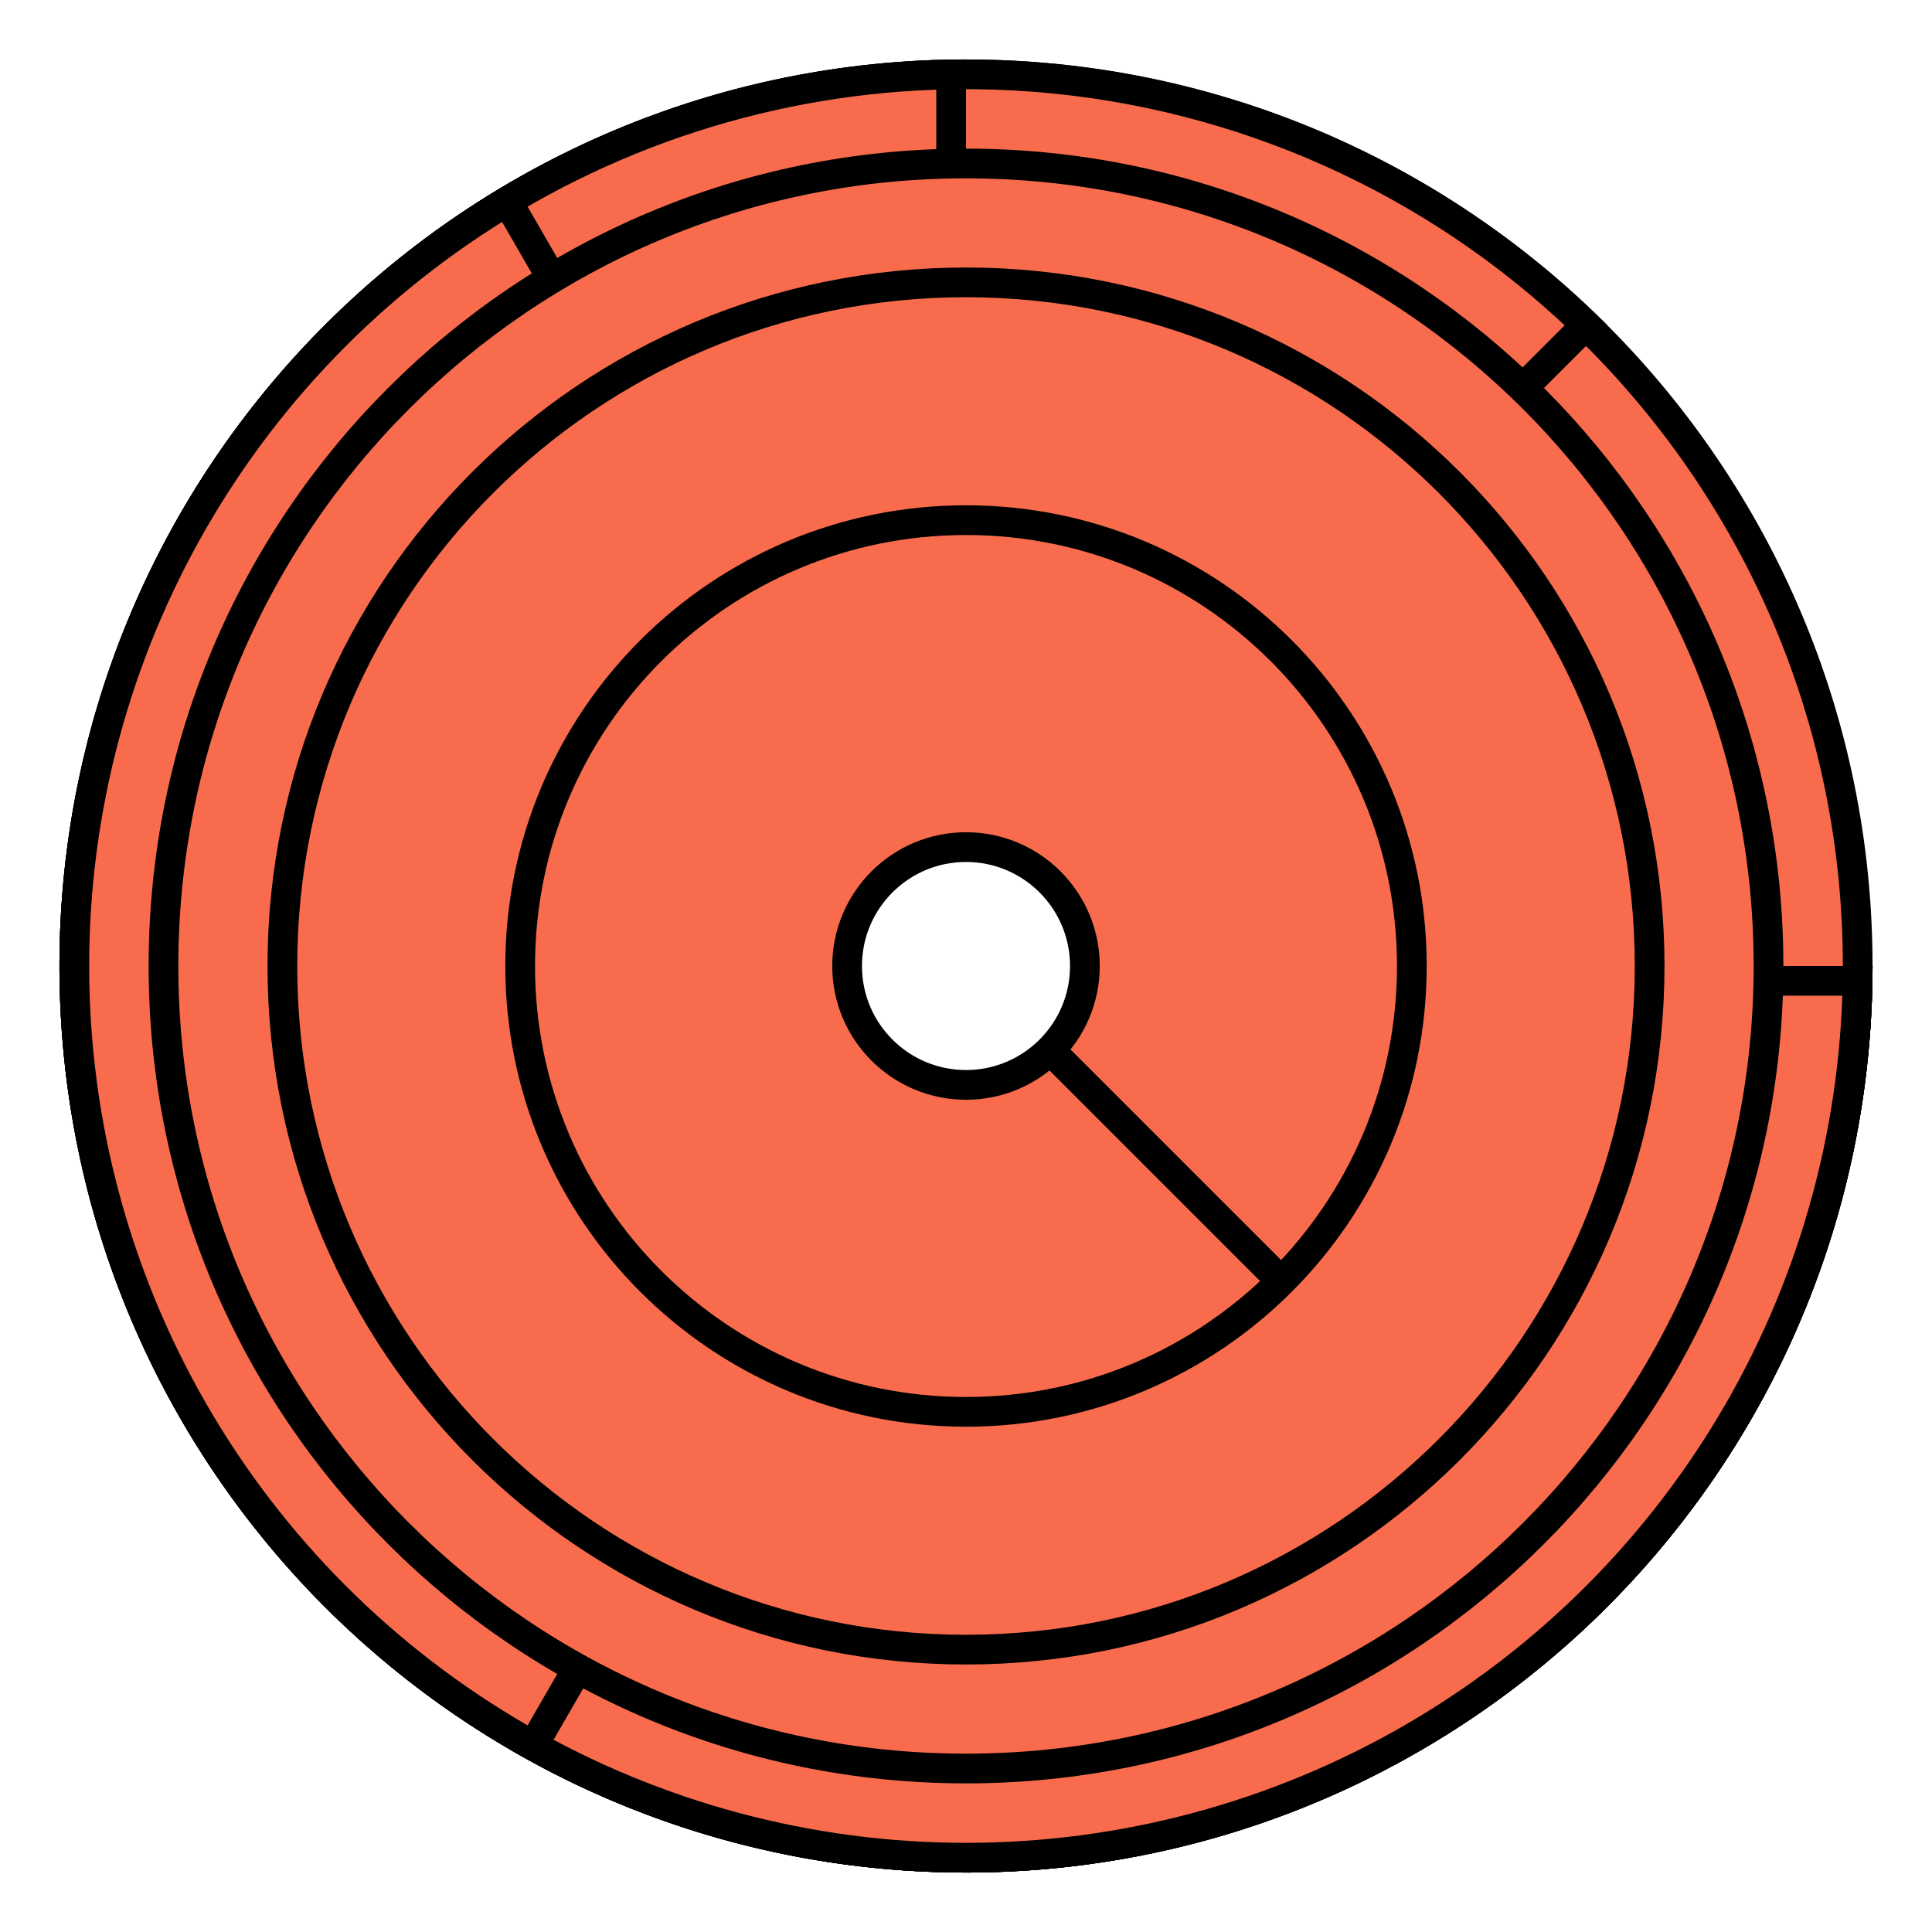
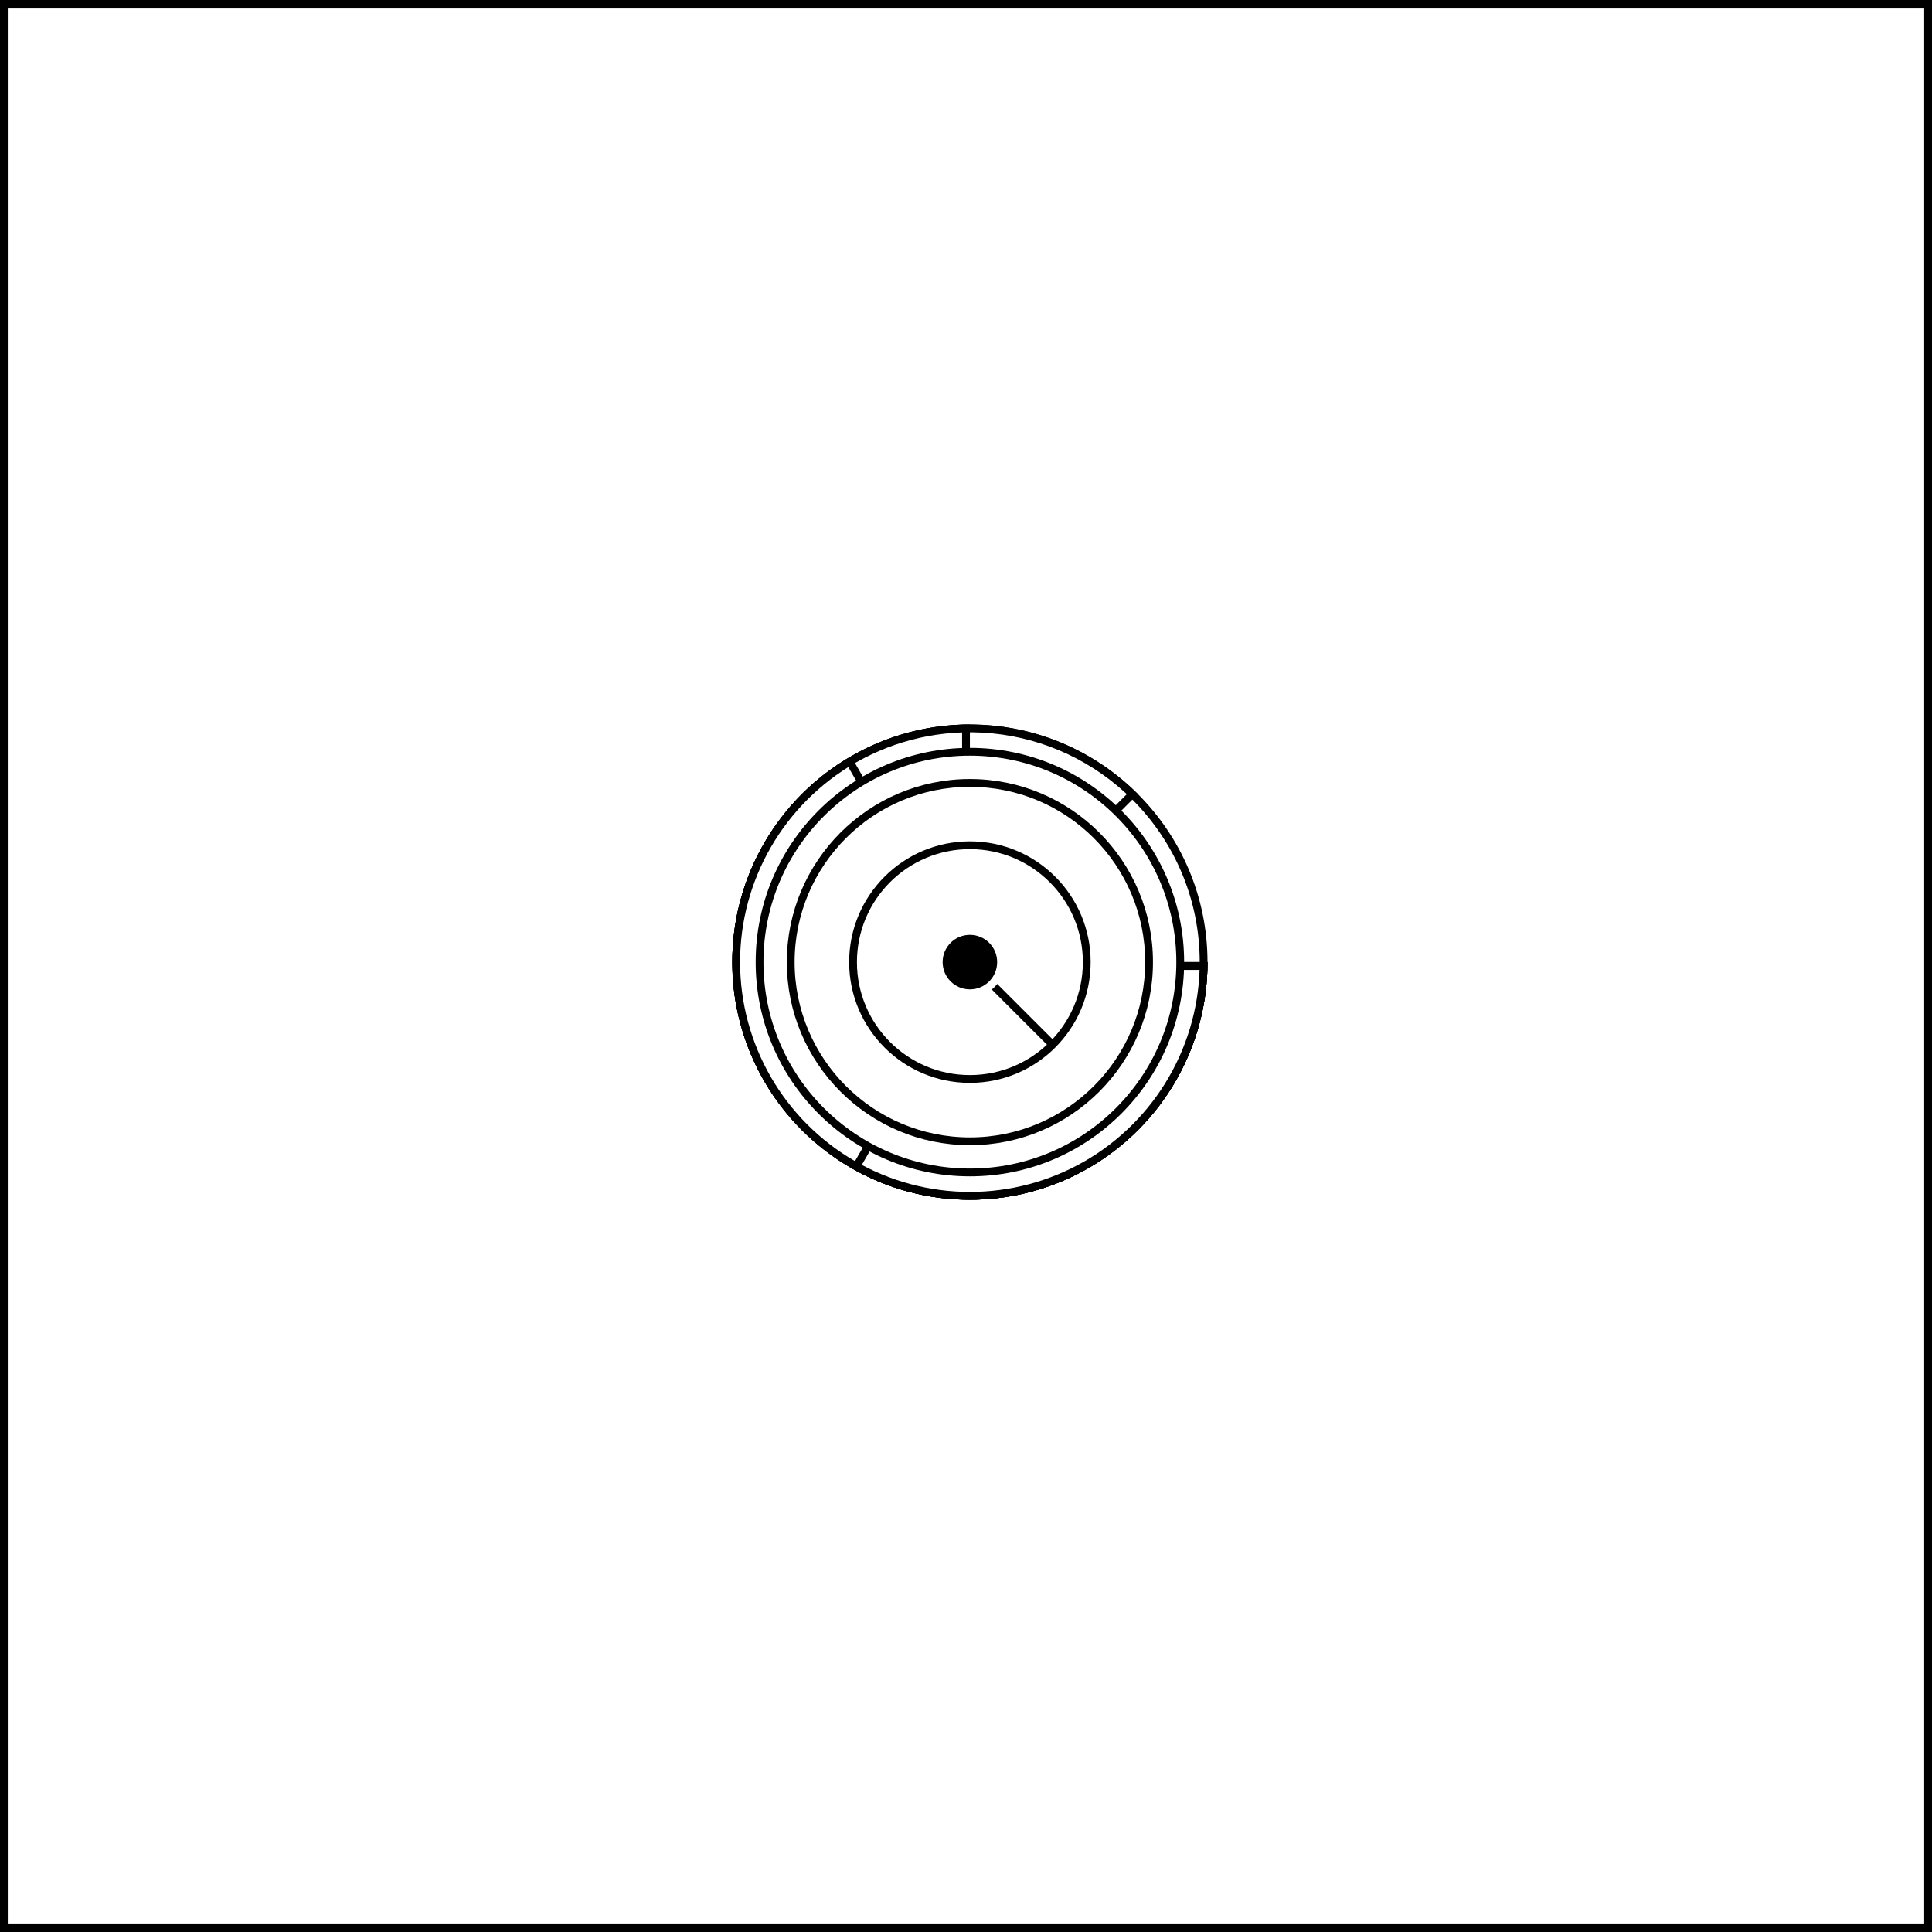
- <svg xmlns="http://www.w3.org/2000/svg" width="65" height="65" viewBox="0 0 65 65" fill="none">
-   <rect width="65" height="65" fill="white" />
-   <circle cx="32.5" cy="32.5" r="30" fill="#F86C4D" stroke="black" />
-   <mask id="path-2-inside-1" fill="white">
-     <path d="M63 32.5C63 39.556 60.553 46.394 56.077 51.849C51.6 57.304 45.371 61.037 38.45 62.414C31.529 63.791 24.346 62.725 18.122 59.399C11.899 56.072 7.022 50.691 4.322 44.172C1.621 37.653 1.265 30.399 3.313 23.646C5.362 16.894 9.688 11.06 15.555 7.14C21.422 3.22 28.467 1.455 35.489 2.147C42.512 2.839 49.077 5.944 54.067 10.933L32.5 32.5H63Z" />
+ <svg xmlns="http://www.w3.org/2000/svg" width="248" height="248" viewBox="0 0 248 248" fill="none">
+   <rect x="0.5" y="0.5" width="247" height="247" fill="white" stroke="black" />
+   <circle cx="124.5" cy="123.5" r="30" fill="white" stroke="black" />
+   <mask id="path-3-inside-1" fill="white">
+     <path d="M155 123.5C155 130.556 152.553 137.394 148.077 142.849C143.6 148.304 137.371 152.037 130.45 153.414C123.53 154.791 116.346 153.725 110.122 150.399C103.899 147.072 99.022 141.691 96.322 135.172C93.621 128.653 93.265 121.399 95.313 114.646C97.362 107.894 101.688 102.06 107.555 98.14C113.422 94.22 120.467 92.455 127.49 93.147C134.512 93.838 141.077 96.944 146.067 101.933L124.5 123.5H155Z" />
  </mask>
-   <path d="M63 32.5C63 39.556 60.553 46.394 56.077 51.849C51.6 57.304 45.371 61.037 38.45 62.414C31.529 63.791 24.346 62.725 18.122 59.399C11.899 56.072 7.022 50.691 4.322 44.172C1.621 37.653 1.265 30.399 3.313 23.646C5.362 16.894 9.688 11.06 15.555 7.14C21.422 3.22 28.467 1.455 35.489 2.147C42.512 2.839 49.077 5.944 54.067 10.933L32.5 32.5H63Z" fill="#F86C4D" stroke="black" stroke-width="2" mask="url(#path-2-inside-1)" />
-   <mask id="path-3-inside-2" fill="white">
-     <path d="M63 32.5C63 38.532 61.211 44.429 57.86 49.445C54.508 54.461 49.745 58.37 44.172 60.678C38.599 62.987 32.466 63.591 26.55 62.414C20.633 61.237 15.199 58.332 10.933 54.067C6.668 49.801 3.763 44.367 2.586 38.45C1.409 32.534 2.013 26.401 4.322 20.828C6.63 15.255 10.539 10.492 15.555 7.14C20.571 3.789 26.468 2 32.5 2L32.5 32.5H63Z" />
+   <path d="M155 123.5C155 130.556 152.553 137.394 148.077 142.849C143.6 148.304 137.371 152.037 130.45 153.414C123.53 154.791 116.346 153.725 110.122 150.399C103.899 147.072 99.022 141.691 96.322 135.172C93.621 128.653 93.265 121.399 95.313 114.646C97.362 107.894 101.688 102.06 107.555 98.14C113.422 94.22 120.467 92.455 127.49 93.147C134.512 93.838 141.077 96.944 146.067 101.933L124.5 123.5H155Z" fill="white" stroke="black" stroke-width="2" mask="url(#path-3-inside-1)" />
+   <mask id="path-4-inside-2" fill="white">
+     <path d="M155 123.5C155 129.532 153.211 135.429 149.86 140.445C146.508 145.461 141.745 149.37 136.172 151.678C130.599 153.987 124.466 154.591 118.55 153.414C112.633 152.237 107.199 149.332 102.933 145.067C98.668 140.801 95.763 135.367 94.586 129.45C93.409 123.534 94.013 117.401 96.322 111.828C98.63 106.255 102.539 101.492 107.555 98.14C112.571 94.789 118.468 93 124.5 93L124.5 123.5H155Z" />
  </mask>
-   <path d="M63 32.5C63 38.532 61.211 44.429 57.86 49.445C54.508 54.461 49.745 58.37 44.172 60.678C38.599 62.987 32.466 63.591 26.55 62.414C20.633 61.237 15.199 58.332 10.933 54.067C6.668 49.801 3.763 44.367 2.586 38.45C1.409 32.534 2.013 26.401 4.322 20.828C6.63 15.255 10.539 10.492 15.555 7.14C20.571 3.789 26.468 2 32.5 2L32.5 32.5H63Z" fill="#F86C4D" stroke="black" stroke-width="2" mask="url(#path-3-inside-2)" />
-   <mask id="path-4-inside-3" fill="white">
-     <path d="M63 32.5C63 37.854 61.591 43.113 58.914 47.75C56.237 52.387 52.387 56.237 47.75 58.914C43.113 61.591 37.854 63 32.5 63C27.146 63 21.887 61.591 17.25 58.914C12.613 56.237 8.763 52.387 6.086 47.75C3.409 43.113 2 37.854 2 32.5C2 27.146 3.409 21.887 6.086 17.25C8.763 12.613 12.613 8.763 17.25 6.086L32.5 32.5H63Z" />
+   <path d="M155 123.5C155 129.532 153.211 135.429 149.86 140.445C146.508 145.461 141.745 149.37 136.172 151.678C130.599 153.987 124.466 154.591 118.55 153.414C112.633 152.237 107.199 149.332 102.933 145.067C98.668 140.801 95.763 135.367 94.586 129.45C93.409 123.534 94.013 117.401 96.322 111.828C98.63 106.255 102.539 101.492 107.555 98.14C112.571 94.789 118.468 93 124.5 93L124.5 123.5H155Z" fill="white" stroke="black" stroke-width="2" mask="url(#path-4-inside-2)" />
+   <mask id="path-5-inside-3" fill="white">
+     <path d="M155 123.5C155 128.854 153.591 134.113 150.914 138.75C148.237 143.387 144.387 147.237 139.75 149.914C135.113 152.591 129.854 154 124.5 154C119.146 154 113.887 152.591 109.25 149.914C104.613 147.237 100.763 143.387 98.086 138.75C95.409 134.113 94 128.854 94 123.5C94 118.146 95.409 112.887 98.086 108.25C100.763 103.613 104.613 99.763 109.25 97.086L124.5 123.5H155Z" />
  </mask>
-   <path d="M63 32.5C63 37.854 61.591 43.113 58.914 47.75C56.237 52.387 52.387 56.237 47.75 58.914C43.113 61.591 37.854 63 32.5 63C27.146 63 21.887 61.591 17.25 58.914C12.613 56.237 8.763 52.387 6.086 47.75C3.409 43.113 2 37.854 2 32.5C2 27.146 3.409 21.887 6.086 17.25C8.763 12.613 12.613 8.763 17.25 6.086L32.5 32.5H63Z" fill="#F86C4D" stroke="black" stroke-width="2" mask="url(#path-4-inside-3)" />
-   <mask id="path-5-inside-4" fill="white">
-     <path d="M63 32.5C63 37.854 61.591 43.113 58.914 47.75C56.237 52.387 52.387 56.237 47.75 58.914C43.113 61.591 37.854 63 32.5 63C27.146 63 21.887 61.591 17.25 58.914L32.5 32.5H63Z" />
+   <path d="M155 123.5C155 128.854 153.591 134.113 150.914 138.75C148.237 143.387 144.387 147.237 139.75 149.914C135.113 152.591 129.854 154 124.5 154C119.146 154 113.887 152.591 109.25 149.914C104.613 147.237 100.763 143.387 98.086 138.75C95.409 134.113 94 128.854 94 123.5C94 118.146 95.409 112.887 98.086 108.25C100.763 103.613 104.613 99.763 109.25 97.086L124.5 123.5H155Z" fill="white" stroke="black" stroke-width="2" mask="url(#path-5-inside-3)" />
+   <mask id="path-6-inside-4" fill="white">
+     <path d="M155 123.5C155 128.854 153.591 134.113 150.914 138.75C148.237 143.387 144.387 147.237 139.75 149.914C135.113 152.591 129.854 154 124.5 154C119.146 154 113.887 152.591 109.25 149.914L124.5 123.5H155Z" />
  </mask>
-   <path d="M63 32.5C63 37.854 61.591 43.113 58.914 47.75C56.237 52.387 52.387 56.237 47.75 58.914C43.113 61.591 37.854 63 32.5 63C27.146 63 21.887 61.591 17.25 58.914L32.5 32.5H63Z" fill="#F86C4D" stroke="black" stroke-width="2" mask="url(#path-5-inside-4)" />
-   <circle cx="32.5" cy="32.5" r="27" fill="#F86C4D" stroke="black" />
-   <circle cx="32.5" cy="32.5" r="23" fill="#F86C4D" stroke="black" />
-   <circle cx="32.5" cy="32.5" r="15" fill="#F86C4D" stroke="black" />
-   <circle cx="32.5" cy="32.5" r="4" fill="white" stroke="black" />
-   <rect x="35" y="35.707" width="1" height="10.626" transform="rotate(-45 35 35.707)" fill="black" />
+   <path d="M155 123.5C155 128.854 153.591 134.113 150.914 138.75C148.237 143.387 144.387 147.237 139.75 149.914C135.113 152.591 129.854 154 124.5 154C119.146 154 113.887 152.591 109.25 149.914L124.5 123.5H155Z" fill="white" stroke="black" stroke-width="2" mask="url(#path-6-inside-4)" />
+   <circle cx="124.5" cy="123.5" r="27" fill="white" stroke="black" />
+   <circle cx="124.5" cy="123.5" r="23" fill="white" stroke="black" />
+   <circle cx="124.5" cy="123.5" r="15" fill="white" stroke="black" />
+   <rect x="127" y="126.707" width="1" height="10.626" transform="rotate(-45 127 126.707)" fill="black" />
+   <circle cx="124.5" cy="123.5" r="4" fill="black" stroke="white" />
</svg>
